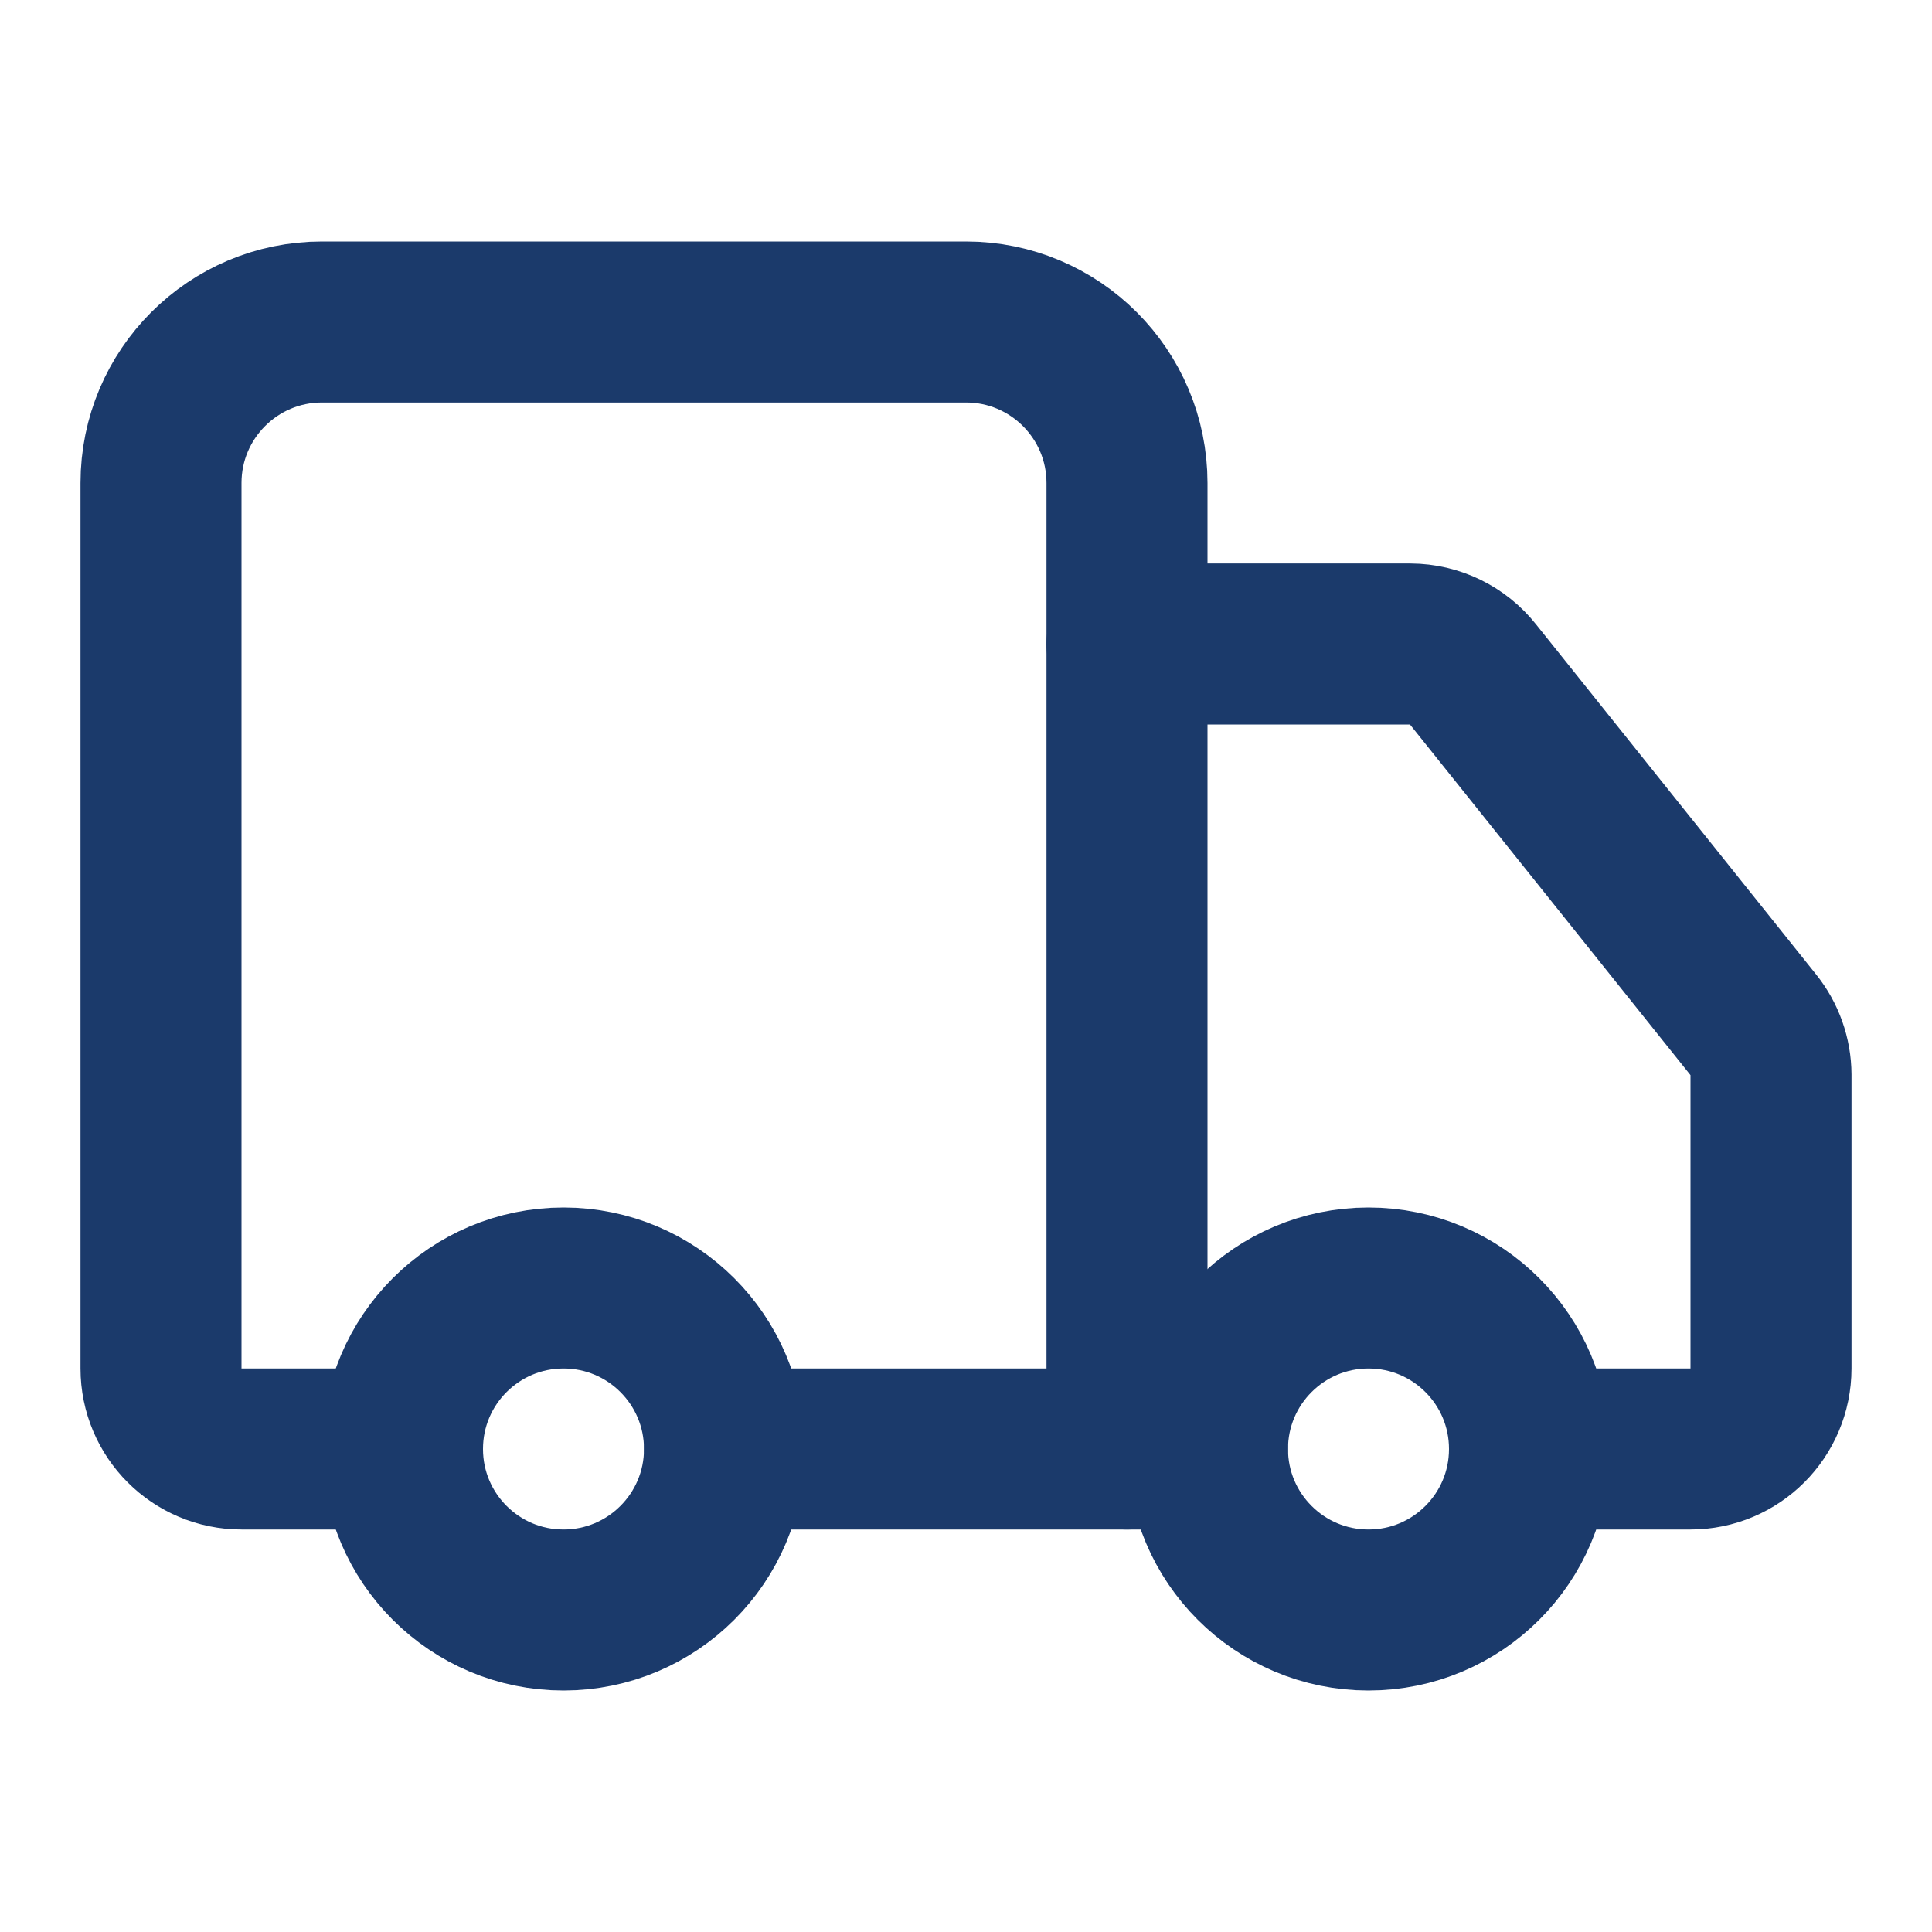
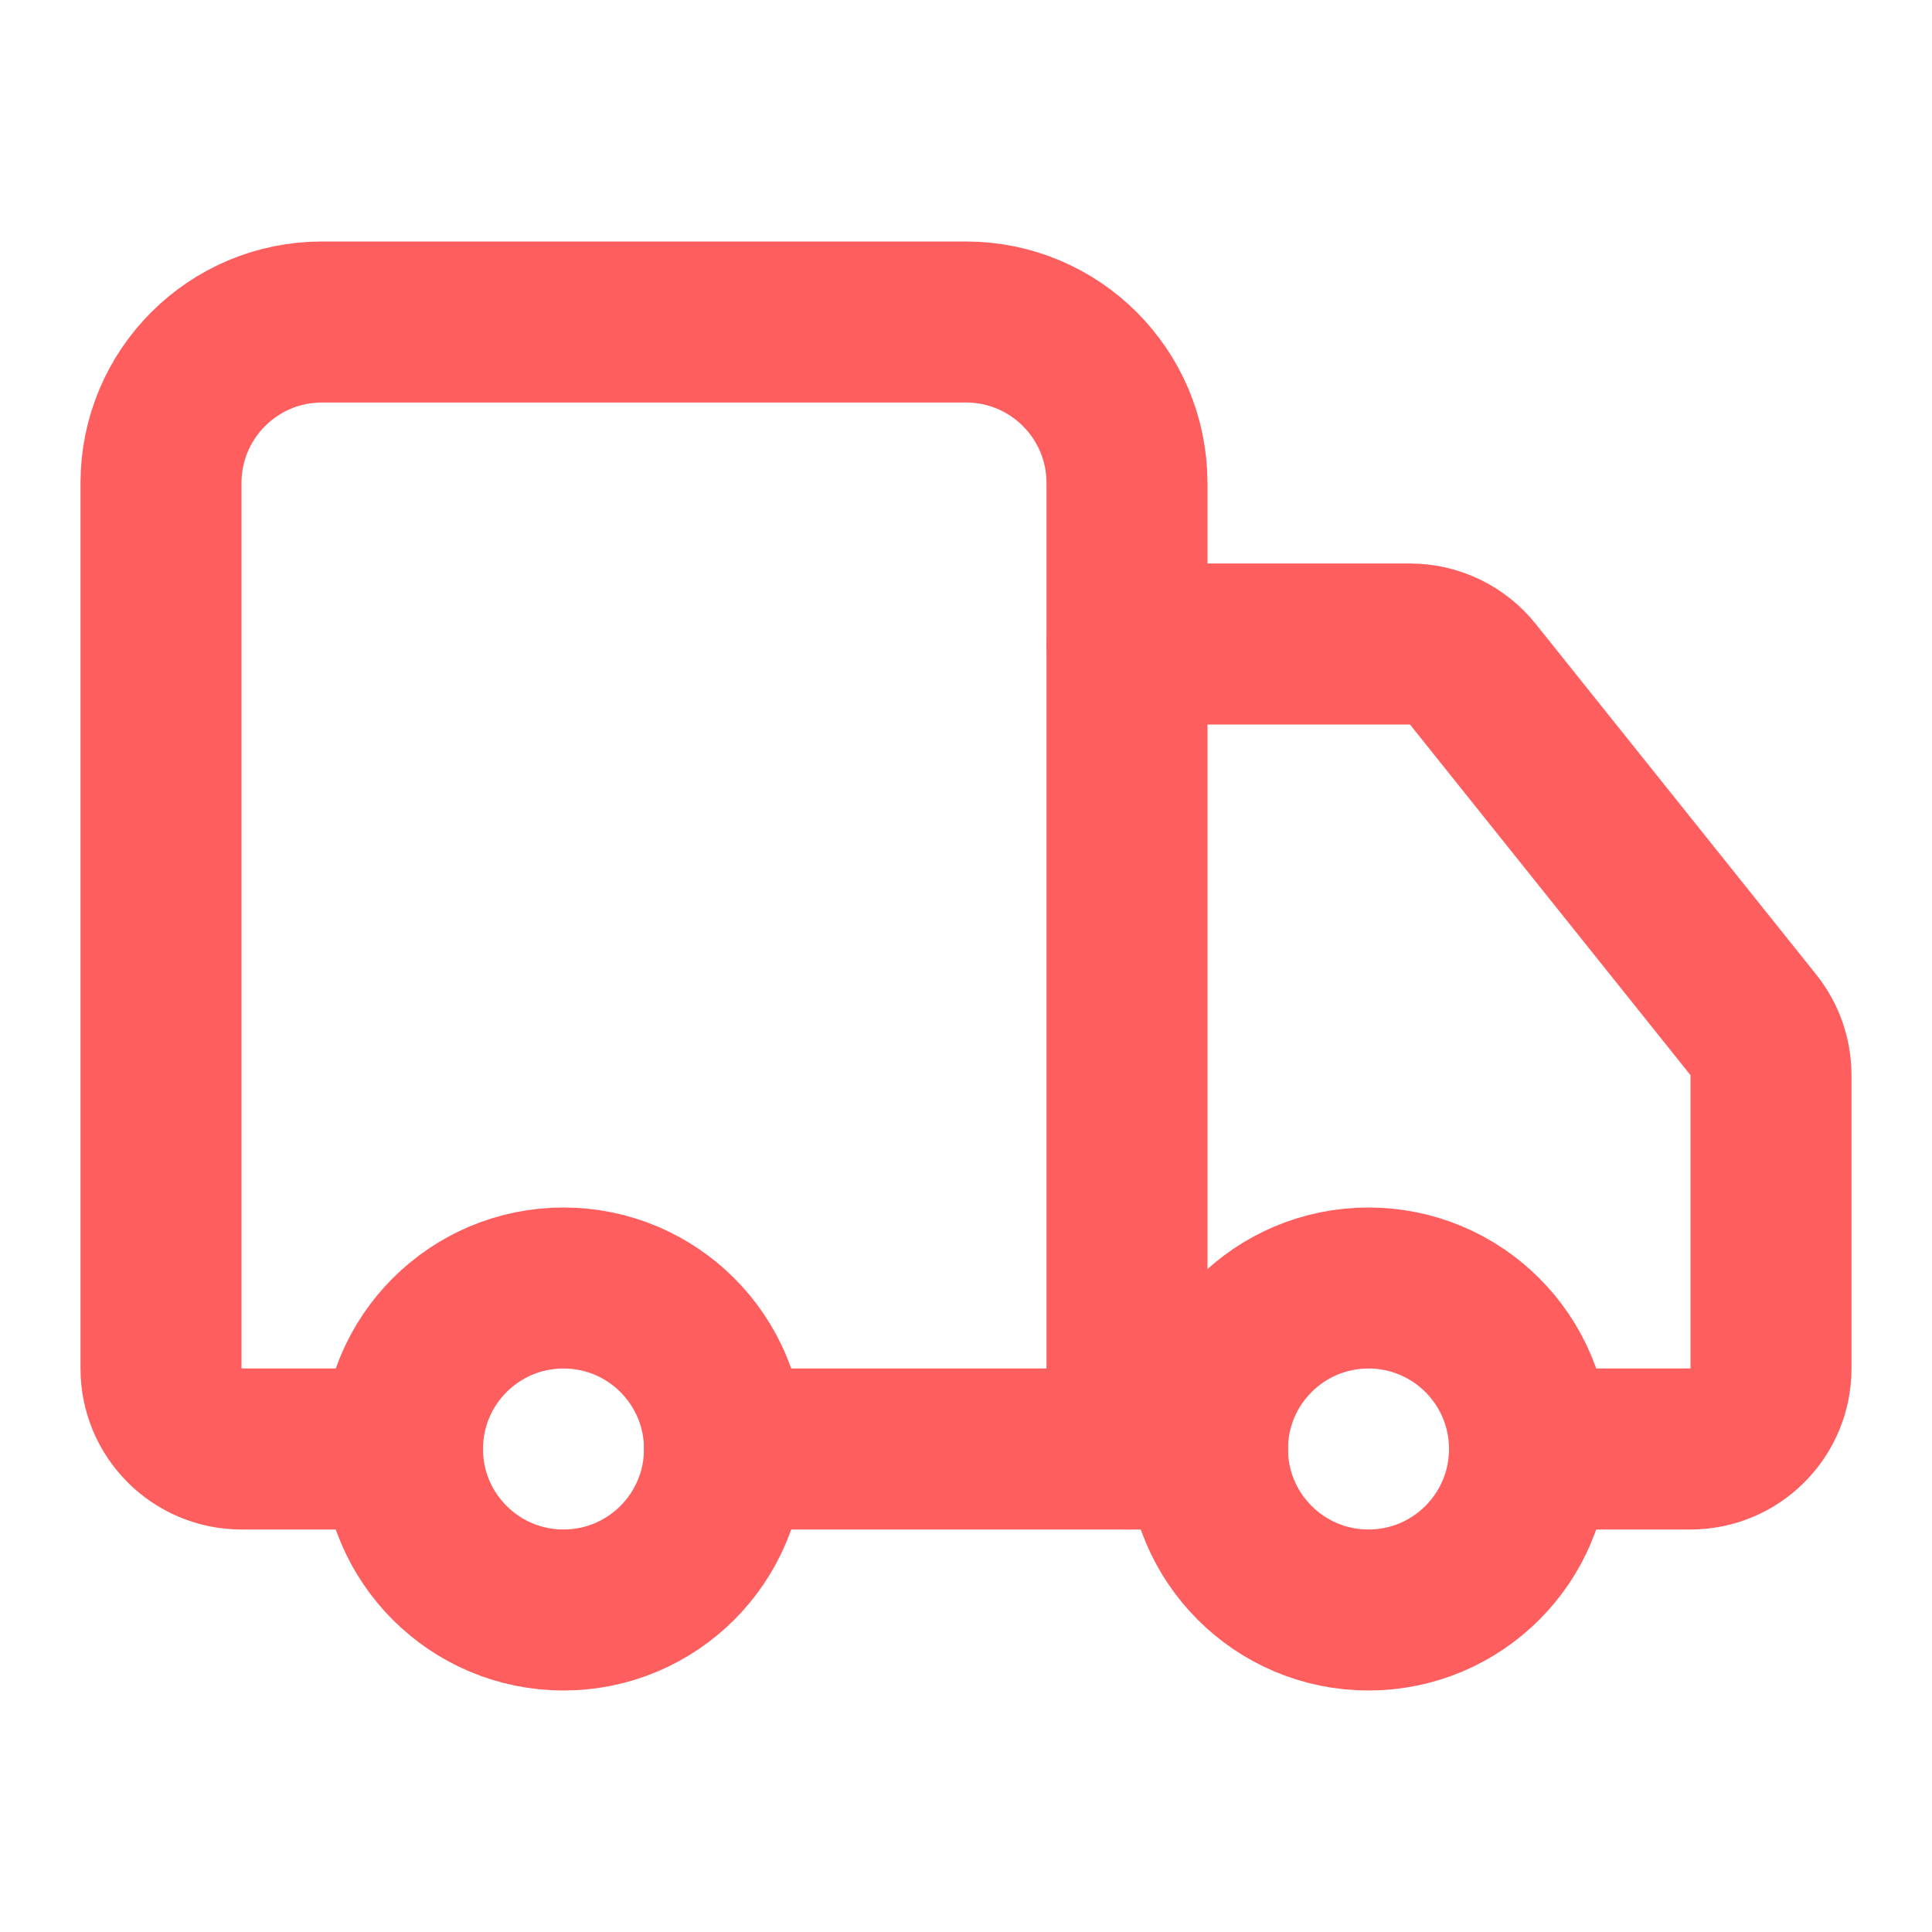
- <svg xmlns="http://www.w3.org/2000/svg" width="24" height="24" viewBox="0 0 24 24" fill="none" stroke="#1B3A6B" stroke-width="2" stroke-linecap="round" stroke-linejoin="round">
+ <svg xmlns="http://www.w3.org/2000/svg" width="24" height="24" viewBox="0 0 24 24" fill="none" stroke="#FF5E5E" stroke-width="2" stroke-linecap="round" stroke-linejoin="round">
  <path d="M14 18V6a2 2 0 0 0-2-2H4a2 2 0 0 0-2 2v11a1 1 0 0 0 1 1h2" />
  <path d="M15 18H9" />
  <path d="M19 18h2a1 1 0 0 0 1-1v-3.65a1 1 0 0 0-.22-.62l-3.48-4.35A1 1 0 0 0 17.52 8H14" />
  <circle cx="17" cy="18" r="2" />
  <circle cx="7" cy="18" r="2" />
</svg>
